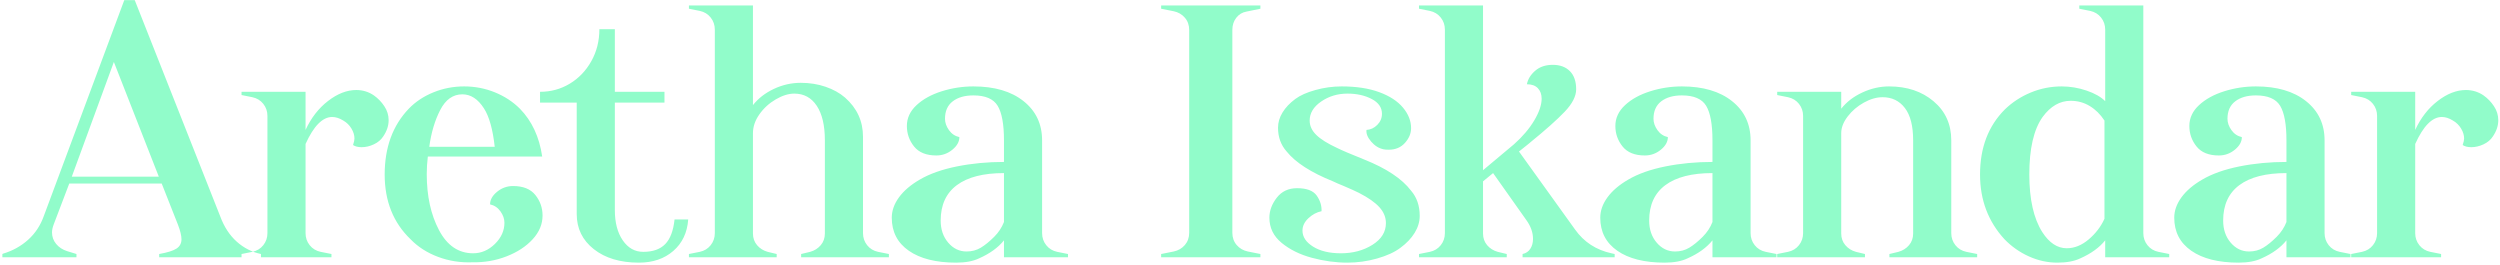
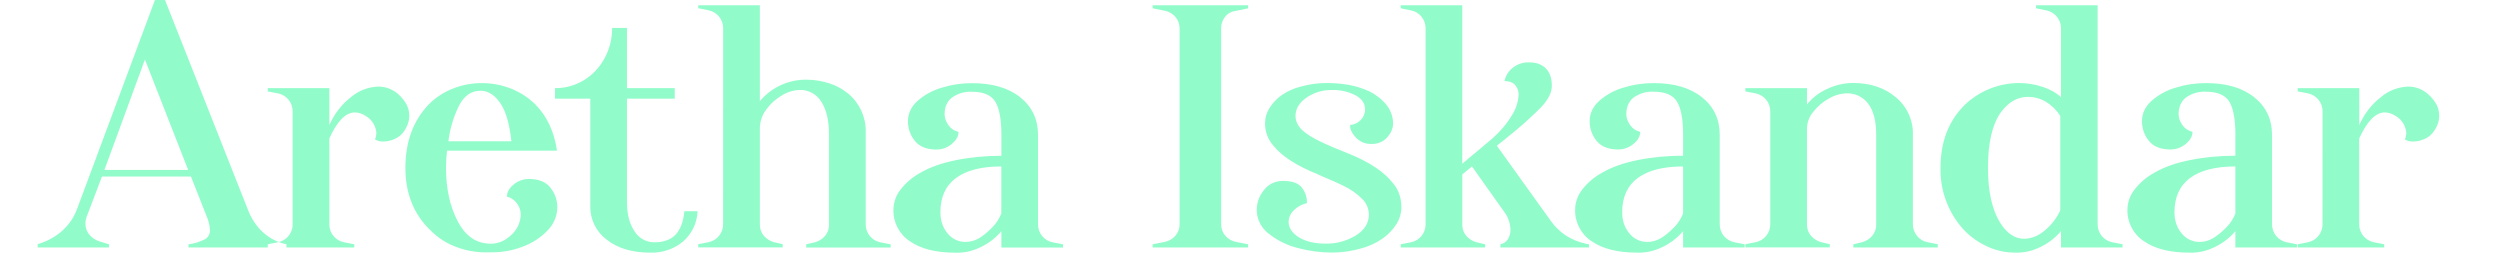
- <svg xmlns="http://www.w3.org/2000/svg" width="1001" height="106" viewBox="0 0 1001 106">
-   <path d="M64.744 73.48H27.736l-6.192 16.272c-.48 1.248-.72 2.352-.72 3.312 0 1.728.552 3.264 1.656 4.608 1.104 1.344 2.568 2.304 4.392 2.88l3.744 1.152V103H.952v-1.296l.288-.144c3.84-1.152 7.176-3 10.008-5.544 2.832-2.544 4.92-5.688 6.264-9.432L49.768.04h4.176l34.272 86.688c1.536 4.128 3.72 7.464 6.552 10.008 2.832 2.544 6.072 4.2 9.72 4.968V103H63.736v-1.296c3.264-.576 5.568-1.296 6.912-2.16 1.344-.864 2.016-2.112 2.016-3.744 0-1.44-.48-3.408-1.44-5.904l-6.48-16.416zm-36-2.736h34.848l-18-45.936-16.848 45.936zM149.704 38.2c1.632 1.152 3.024 2.592 4.176 4.32 1.152 1.728 1.728 3.6 1.728 5.616 0 2.208-.72 4.368-2.16 6.48-.864 1.344-2.112 2.4-3.744 3.168-1.632.768-3.264 1.152-4.896 1.152-1.44 0-2.592-.288-3.456-.864.384-1.152.576-2.016.576-2.592 0-1.344-.408-2.688-1.224-4.032a8.91 8.91 0 00-3.24-3.168c-1.536-.96-3.024-1.44-4.464-1.44-3.84 0-7.392 3.6-10.656 10.8v35.712c0 1.824.552 3.432 1.656 4.824 1.104 1.392 2.568 2.28 4.392 2.664l4.32.864V103h-36v-1.296l4.32-.864c1.824-.384 3.288-1.272 4.392-2.664 1.104-1.392 1.656-3 1.656-4.824V46.408c0-1.824-.552-3.432-1.656-4.824-1.104-1.392-2.568-2.28-4.392-2.664l-4.32-.864V36.76h25.632v15.264c2.208-4.8 5.208-8.664 9-11.592 3.792-2.928 7.56-4.392 11.304-4.392 2.592 0 4.944.72 7.056 2.16zm55.728 36.288c4.032 0 7.008 1.2 8.928 3.6 1.92 2.4 2.88 5.136 2.88 8.208 0 3.456-1.32 6.624-3.96 9.504-2.64 2.88-6.12 5.16-10.44 6.84-4.32 1.68-8.88 2.472-13.68 2.376-4.8.192-9.384-.528-13.752-2.16-4.368-1.632-8.04-3.984-11.016-7.056-6.912-6.624-10.368-15.264-10.368-25.92 0-10.848 3.216-19.632 9.648-26.352 2.688-2.784 5.976-4.968 9.864-6.552 3.888-1.584 7.992-2.376 12.312-2.376 4.32 0 8.424.792 12.312 2.376 3.888 1.584 7.224 3.768 10.008 6.552 4.8 4.896 7.776 11.28 8.928 19.152h-45.792a56.84 56.84 0 00-.432 7.056c0 8.736 1.632 16.2 4.896 22.392 3.264 6.192 7.824 9.288 13.68 9.288 3.264 0 6.168-1.248 8.712-3.744 2.544-2.496 3.816-5.328 3.816-8.496 0-1.536-.528-3.048-1.584-4.536-1.056-1.488-2.448-2.424-4.176-2.808 0-1.824.936-3.504 2.808-5.04 1.872-1.536 4.008-2.304 6.408-2.304zm-20.304-36.72c-3.744 0-6.696 2.088-8.856 6.264s-3.624 9.096-4.392 14.76h26.208c-.768-7.008-2.208-12.144-4.32-15.408-2.4-3.744-5.28-5.616-8.64-5.616zm80.928-1.008v4.32h-19.872v43.056c0 4.992 1.056 9.024 3.168 12.096 2.112 3.072 4.848 4.608 8.208 4.608 3.84 0 6.768-1.032 8.784-3.096 2.016-2.064 3.264-5.352 3.744-9.864h5.472c-.384 5.28-2.376 9.48-5.976 12.6-3.6 3.12-8.184 4.68-13.752 4.68-7.488 0-13.512-1.8-18.072-5.4-4.56-3.6-6.84-8.28-6.84-14.04V41.08h-14.688v-4.32c4.32 0 8.28-1.08 11.88-3.24 3.6-2.16 6.48-5.16 8.64-9s3.24-8.112 3.24-12.816h6.192V36.76h19.872zm89.856 64.944V103h-35.136v-1.296l3.6-.864c1.728-.48 3.144-1.368 4.248-2.664s1.656-2.856 1.656-4.68V56.2c0-5.952-1.08-10.56-3.24-13.824-2.16-3.264-5.16-4.896-9-4.896-2.304 0-4.776.768-7.416 2.304-2.64 1.536-4.824 3.528-6.552 5.976-1.728 2.448-2.592 4.968-2.592 7.56v40.176c0 1.824.552 3.384 1.656 4.68 1.104 1.296 2.52 2.184 4.248 2.664l3.6.864V103h-35.136v-1.296l4.32-.864c1.824-.384 3.288-1.272 4.392-2.664 1.104-1.392 1.656-3 1.656-4.824V11.848c0-1.824-.552-3.432-1.656-4.824-1.104-1.392-2.568-2.28-4.392-2.664l-4.32-.864V2.2h25.632v39.888c2.112-2.688 4.896-4.848 8.352-6.48 3.456-1.632 7.056-2.448 10.8-2.448 3.552 0 6.864.528 9.936 1.584s5.664 2.496 7.776 4.32c4.8 4.224 7.2 9.456 7.2 15.696v38.592c0 1.824.552 3.432 1.656 4.824 1.104 1.392 2.568 2.28 4.392 2.664l4.32.864zm71.712 0V103h-25.632v-6.768c-2.304 2.88-5.616 5.28-9.936 7.2-2.4 1.152-5.472 1.728-9.216 1.728-8.064 0-14.376-1.584-18.936-4.752-4.56-3.168-6.84-7.584-6.84-13.248 0-2.784.96-5.496 2.88-8.136 1.92-2.64 4.704-5.016 8.352-7.128 3.936-2.304 8.88-4.056 14.832-5.256 5.952-1.2 12.24-1.8 18.864-1.8V56.2c0-6.432-.84-11.04-2.52-13.824-1.68-2.784-4.92-4.176-9.72-4.176-3.456 0-6.216.792-8.28 2.376-2.064 1.584-3.096 3.912-3.096 6.984 0 1.536.528 3.048 1.584 4.536 1.056 1.488 2.448 2.424 4.176 2.808 0 1.824-.936 3.504-2.808 5.04-1.872 1.536-4.008 2.304-6.408 2.304-4.032 0-7.008-1.2-8.928-3.6-1.92-2.4-2.88-5.136-2.88-8.208 0-3.168 1.296-5.952 3.888-8.352 2.592-2.4 5.952-4.248 10.08-5.544a42.063 42.063 0 0112.672-1.944c8.448 0 15.144 1.968 20.088 5.904 4.944 3.936 7.416 9.168 7.416 15.696v37.152c0 1.824.552 3.432 1.656 4.824 1.104 1.392 2.568 2.28 4.392 2.664l4.32.864zm-25.632-32.4c-8.256 0-14.544 1.608-18.864 4.824-4.32 3.216-6.48 7.944-6.48 14.184 0 3.552 1.008 6.504 3.024 8.856 2.016 2.352 4.464 3.528 7.344 3.528 2.112 0 4.008-.504 5.688-1.512 1.68-1.008 3.48-2.472 5.4-4.392 1.728-1.728 3.024-3.696 3.888-5.904V69.304zm97.056-64.656c-1.632.288-2.976 1.104-4.032 2.448-1.056 1.344-1.584 2.976-1.584 4.896v81.216c0 1.92.576 3.552 1.728 4.896 1.152 1.344 2.64 2.208 4.464 2.592l5.04 1.008V103H464.92v-1.296l5.04-1.008c1.824-.384 3.312-1.248 4.464-2.592 1.152-1.344 1.728-2.976 1.728-4.896V11.992c0-1.92-.576-3.552-1.728-4.896-1.152-1.344-2.64-2.208-4.464-2.592l-5.04-1.008V2.2h39.744v1.296l-5.616 1.152zm9.216 82.512c0-2.784.984-5.448 2.952-7.992 1.968-2.544 4.68-3.816 8.136-3.816 3.84 0 6.456.984 7.848 2.952 1.392 1.968 2.04 4.056 1.944 6.264-1.92.384-3.672 1.32-5.256 2.808-1.584 1.488-2.376 3.144-2.376 4.968 0 2.496 1.416 4.632 4.248 6.408 2.832 1.776 6.552 2.664 11.16 2.664 4.8 0 9-1.128 12.6-3.384 3.6-2.256 5.4-5.16 5.4-8.712 0-2.304-.864-4.416-2.592-6.336-1.728-1.92-4.464-3.84-8.208-5.76-1.344-.672-3.36-1.584-6.048-2.736-1.92-.768-3.36-1.392-4.32-1.872-8.832-3.552-15.024-7.536-18.576-11.952-2.304-2.592-3.456-5.76-3.456-9.504 0-2.112.6-4.152 1.8-6.12 1.2-1.968 2.904-3.768 5.112-5.4 1.92-1.44 4.608-2.64 8.064-3.6 3.456-.96 6.96-1.44 10.512-1.44 5.856 0 10.872.768 15.048 2.304 4.176 1.536 7.344 3.6 9.504 6.192 2.16 2.592 3.24 5.328 3.24 8.208 0 2.112-.816 4.08-2.448 5.904-1.632 1.824-3.792 2.736-6.48 2.736-.864 0-1.536-.048-2.016-.144-1.92-.384-3.6-1.416-5.04-3.096-1.44-1.68-2.064-3.24-1.872-4.68 1.632-.096 3.072-.768 4.32-2.016 1.248-1.248 1.872-2.736 1.872-4.464 0-2.496-1.368-4.464-4.104-5.904-2.736-1.44-5.976-2.16-9.72-2.16-3.936 0-7.44 1.056-10.512 3.168s-4.608 4.656-4.608 7.632c0 2.112.888 4.032 2.664 5.76 1.776 1.728 4.536 3.456 8.28 5.184 1.92.96 5.52 2.496 10.8 4.608 8.928 3.552 15.216 7.728 18.864 12.528 2.304 2.688 3.456 6.048 3.456 10.08 0 2.304-.672 4.56-2.016 6.768-1.344 2.208-3.264 4.224-5.76 6.048-2.304 1.728-5.4 3.144-9.288 4.248a43.286 43.286 0 01-11.88 1.656c-4.704 0-9.456-.648-14.256-1.944-4.8-1.296-8.832-3.288-12.096-5.976-3.264-2.688-4.896-6.048-4.896-10.08zm138.24 14.544V103H609.64v-1.296c1.344-.288 2.376-.984 3.096-2.088.72-1.104 1.08-2.424 1.08-3.96 0-2.592-.912-5.136-2.736-7.632l-13.248-18.72-4.032 3.312v20.88c0 1.824.552 3.384 1.656 4.68 1.104 1.296 2.52 2.184 4.248 2.664l3.6.864V103h-35.136v-1.296l4.32-.864c1.824-.384 3.288-1.272 4.392-2.664 1.104-1.392 1.656-3 1.656-4.824V11.848c0-1.824-.552-3.432-1.656-4.824-1.104-1.392-2.568-2.28-4.392-2.664l-4.32-.864V2.2H593.8v65.952l12.384-10.368c3.456-3.072 6.168-6.264 8.136-9.576 1.968-3.312 2.952-6.216 2.952-8.712 0-1.728-.504-3.12-1.512-4.176s-2.472-1.584-4.392-1.584c.384-2.016 1.488-3.816 3.312-5.4 1.824-1.584 4.176-2.376 7.056-2.376s5.16.84 6.84 2.52c1.68 1.68 2.52 4.104 2.52 7.272 0 2.784-1.536 5.784-4.608 9-3.072 3.216-7.68 7.32-13.824 12.312.288-.192-1.2 1.008-4.464 3.6l22.464 31.248c3.552 4.992 8.4 8.16 14.544 9.504l1.296.288zm64.8 0V103h-25.632v-6.768c-2.304 2.88-5.616 5.28-9.936 7.2-2.4 1.152-5.472 1.728-9.216 1.728-8.064 0-14.376-1.584-18.936-4.752-4.56-3.168-6.84-7.584-6.84-13.248 0-2.784.96-5.496 2.88-8.136 1.92-2.64 4.704-5.016 8.352-7.128 3.936-2.304 8.88-4.056 14.832-5.256 5.952-1.2 12.24-1.8 18.864-1.8V56.2c0-6.432-.84-11.04-2.52-13.824-1.68-2.784-4.92-4.176-9.72-4.176-3.456 0-6.216.792-8.28 2.376-2.064 1.584-3.096 3.912-3.096 6.984 0 1.536.528 3.048 1.584 4.536 1.056 1.488 2.448 2.424 4.176 2.808 0 1.824-.936 3.504-2.808 5.04-1.872 1.536-4.008 2.304-6.408 2.304-4.032 0-7.008-1.2-8.928-3.6-1.92-2.4-2.88-5.136-2.88-8.208 0-3.168 1.296-5.952 3.888-8.352 2.592-2.4 5.952-4.248 10.08-5.544a42.063 42.063 0 0112.672-1.944c8.448 0 15.144 1.968 20.088 5.904 4.944 3.936 7.416 9.168 7.416 15.696v37.152c0 1.824.552 3.432 1.656 4.824 1.104 1.392 2.568 2.28 4.392 2.664l4.32.864zm-25.632-32.4c-8.256 0-14.544 1.608-18.864 4.824-4.32 3.216-6.48 7.944-6.48 14.184 0 3.552 1.008 6.504 3.024 8.856 2.016 2.352 4.464 3.528 7.344 3.528 2.112 0 4.008-.504 5.688-1.512 1.68-1.008 3.48-2.472 5.4-4.392 1.728-1.728 3.024-3.696 3.888-5.904V69.304zm105.984 32.4V103H756.52v-1.296l3.6-.864c1.728-.48 3.144-1.368 4.248-2.664s1.656-2.856 1.656-4.68V56.2c0-5.76-1.104-10.08-3.312-12.96-2.208-2.88-5.184-4.32-8.928-4.32-2.4 0-4.896.72-7.488 2.16-2.592 1.44-4.752 3.288-6.48 5.544-1.728 2.256-2.592 4.488-2.592 6.696v40.176c0 1.824.552 3.384 1.656 4.68 1.104 1.296 2.52 2.184 4.248 2.664l3.6.864V103h-35.136v-1.296l4.32-.864c1.824-.384 3.288-1.272 4.392-2.664 1.104-1.392 1.656-3 1.656-4.824V46.408c0-1.824-.552-3.432-1.656-4.824-1.104-1.392-2.568-2.28-4.392-2.664l-4.32-.864V36.76h25.632v6.768c2.112-2.688 4.92-4.848 8.424-6.48 3.504-1.632 7.08-2.448 10.728-2.448 7.2 0 13.152 1.992 17.856 5.976 4.704 3.984 7.056 9.192 7.056 15.624v37.152c0 1.824.552 3.432 1.656 4.824 1.104 1.392 2.568 2.28 4.392 2.664l4.32.864zm66.528-8.352c0 1.824.552 3.432 1.656 4.824 1.104 1.392 2.568 2.28 4.392 2.664l4.32.864V103H842.92v-6.768c-2.304 2.88-5.616 5.28-9.936 7.2-2.4 1.152-5.472 1.728-9.216 1.728-3.936 0-7.752-.84-11.448-2.52a31.544 31.544 0 01-9.72-6.84c-6.528-7.104-9.792-15.744-9.792-25.92 0-10.752 3.312-19.44 9.936-26.064 2.976-2.88 6.432-5.136 10.368-6.768 3.936-1.632 8.064-2.448 12.384-2.448 3.36 0 6.672.552 9.936 1.656 3.264 1.104 5.76 2.52 7.488 4.248V11.848c0-1.824-.552-3.432-1.656-4.824-1.104-1.392-2.568-2.28-4.392-2.664l-4.32-.864V2.2h25.632v91.152zM829.096 40.36c-4.32 0-8.064 2.16-11.232 6.48-3.552 4.992-5.328 12.672-5.328 23.04 0 9.888 1.728 17.568 5.184 23.04 2.784 4.32 6.048 6.48 9.792 6.48 3.072 0 6-1.176 8.784-3.528 2.784-2.352 4.896-5.112 6.336-8.28V48.28c-1.632-2.496-3.6-4.44-5.904-5.832-2.304-1.392-4.848-2.088-7.632-2.088zm112.032 61.344V103h-25.632v-6.768c-2.304 2.88-5.616 5.28-9.936 7.2-2.4 1.152-5.472 1.728-9.216 1.728-8.064 0-14.376-1.584-18.936-4.752-4.56-3.168-6.84-7.584-6.84-13.248 0-2.784.96-5.496 2.88-8.136 1.92-2.64 4.704-5.016 8.352-7.128 3.936-2.304 8.88-4.056 14.832-5.256 5.952-1.2 12.24-1.8 18.864-1.8V56.2c0-6.432-.84-11.04-2.52-13.824-1.68-2.784-4.92-4.176-9.72-4.176-3.456 0-6.216.792-8.28 2.376-2.064 1.584-3.096 3.912-3.096 6.984 0 1.536.528 3.048 1.584 4.536 1.056 1.488 2.448 2.424 4.176 2.808 0 1.824-.936 3.504-2.808 5.04-1.872 1.536-4.008 2.304-6.408 2.304-4.032 0-7.008-1.2-8.928-3.6-1.92-2.4-2.88-5.136-2.88-8.208 0-3.168 1.296-5.952 3.888-8.352 2.592-2.4 5.952-4.248 10.08-5.544a42.063 42.063 0 0112.672-1.944c8.448 0 15.144 1.968 20.088 5.904 4.944 3.936 7.416 9.168 7.416 15.696v37.152c0 1.824.552 3.432 1.656 4.824 1.104 1.392 2.568 2.28 4.392 2.664l4.32.864zm-25.632-32.4c-8.256 0-14.544 1.608-18.864 4.824-4.32 3.216-6.48 7.944-6.48 14.184 0 3.552 1.008 6.504 3.024 8.856 2.016 2.352 4.464 3.528 7.344 3.528 2.112 0 4.008-.504 5.688-1.512 1.68-1.008 3.48-2.472 5.4-4.392 1.728-1.728 3.024-3.696 3.888-5.904V69.304zM994.408 38.2c1.632 1.152 3.024 2.592 4.176 4.32 1.152 1.728 1.728 3.6 1.728 5.616 0 2.208-.72 4.368-2.16 6.48-.864 1.344-2.112 2.4-3.744 3.168-1.632.768-3.264 1.152-4.896 1.152-1.44 0-2.592-.288-3.456-.864.384-1.152.576-2.016.576-2.592 0-1.344-.408-2.688-1.224-4.032a8.91 8.91 0 00-3.24-3.168c-1.536-.96-3.024-1.44-4.464-1.44-3.84 0-7.392 3.6-10.656 10.8v35.712c0 1.824.552 3.432 1.656 4.824 1.104 1.392 2.568 2.28 4.392 2.664l4.32.864V103h-36v-1.296l4.32-.864c1.824-.384 3.288-1.272 4.392-2.664 1.104-1.392 1.656-3 1.656-4.824V46.408c0-1.824-.552-3.432-1.656-4.824-1.104-1.392-2.568-2.28-4.392-2.664l-4.32-.864V36.76h25.632v15.264c2.208-4.8 5.208-8.664 9-11.592 3.792-2.928 7.56-4.392 11.304-4.392 2.592 0 4.944.72 7.056 2.16z" fill="#91FCCA" fill-rule="evenodd" />
+ <svg xmlns="http://www.w3.org/2000/svg" width="38" height="4" viewBox="0 0 38 4">
+   <path d="M2.902 2.683H1.55l-.226.594a.343.343 0 00-.026.12c0 .064.02.12.06.17a.33.33 0 00.16.104l.138.042v.048H.572v-.048l.01-.005a.946.946 0 00.366-.202.833.833 0 00.229-.345L2.355 0h.153L3.76 3.166c.056.151.135.273.239.366a.756.756 0 00.355.181v.048H2.865v-.048a.735.735 0 00.253-.078.153.153 0 00.074-.137.648.648 0 00-.053-.216l-.237-.6zm-1.315-.1H2.86L2.203.905l-.616 1.678zm4.419-1.19c.06.043.11.096.152.159a.363.363 0 01.063.205c0 .08-.026.16-.079.237a.32.32 0 01-.136.115.417.417 0 01-.18.042.224.224 0 01-.125-.031.334.334 0 00.02-.095.325.325 0 00-.163-.263.308.308 0 00-.163-.053c-.14 0-.27.132-.389.395v1.304a.276.276 0 00.221.274l.158.031v.048H4.07v-.048l.158-.031a.276.276 0 00.22-.274V1.694a.276.276 0 00-.22-.274L4.07 1.39V1.34h.936V1.9c.08-.176.19-.317.329-.424a.676.676 0 01.413-.16c.095 0 .18.026.258.079zM8.04 2.72c.147 0 .256.044.326.132.07.088.105.187.105.3a.503.503 0 01-.144.347.997.997 0 01-.382.25c-.157.061-.324.09-.5.086a1.275 1.275 0 01-.502-.078 1.074 1.074 0 01-.402-.258c-.252-.242-.379-.558-.379-.947 0-.396.118-.717.353-.963.098-.101.218-.181.36-.239a1.18 1.18 0 01.45-.087c.158 0 .308.03.45.087.142.058.263.138.365.24.175.178.284.412.326.7H6.795c-.01.083-.016.17-.016.257 0 .319.06.592.179.818.119.226.285.339.5.339.119 0 .225-.046.318-.137a.424.424 0 00.139-.31.284.284 0 00-.058-.166.248.248 0 00-.152-.102c0-.067.034-.128.102-.184a.359.359 0 01.234-.085zM7.3 1.38c-.137 0-.245.075-.324.228a1.65 1.65 0 00-.16.539h.957c-.028-.256-.08-.444-.158-.563-.088-.137-.193-.205-.315-.205zm2.956-.038V1.5H9.53v1.573c0 .182.038.33.115.442a.35.35 0 00.3.168c.14 0 .247-.038.321-.113.074-.076.12-.196.137-.36h.2a.644.644 0 01-.219.46.74.74 0 01-.502.17c-.273 0-.493-.065-.66-.197a.623.623 0 01-.25-.512V1.5h-.536V1.34c.157 0 .302-.04.434-.118a.875.875 0 00.315-.329.938.938 0 00.119-.468h.226v.915h.726zm3.282 2.372v.048h-1.284v-.048l.132-.031a.306.306 0 00.155-.097.255.255 0 00.06-.171V2.05c0-.217-.039-.385-.118-.505a.373.373 0 00-.329-.178.544.544 0 00-.27.084.752.752 0 00-.24.218.473.473 0 00-.094.276v1.468c0 .066.02.123.06.17.04.048.092.08.155.098l.132.031v.048h-1.284v-.048l.158-.031a.276.276 0 00.22-.274l.001-2.977a.276.276 0 00-.22-.273l-.159-.032V.08h.937v1.457a.913.913 0 01.7-.326c.129 0 .25.02.362.058a.853.853 0 01.284.157.733.733 0 01.263.574v1.41a.276.276 0 00.221.273l.158.031zm2.62 0v.048h-.937v-.247a.945.945 0 01-.363.263.78.78 0 01-.337.063c-.294 0-.525-.058-.691-.174a.556.556 0 01-.25-.484.5.5 0 01.105-.297.97.97 0 01.305-.26c.144-.084.324-.148.542-.192.217-.044.447-.066.689-.066v-.316c0-.235-.03-.403-.092-.505-.061-.101-.18-.152-.355-.152a.484.484 0 00-.303.087c-.075.058-.113.143-.113.255 0 .056.02.111.058.165.039.055.09.089.153.103 0 .067-.034.128-.103.184a.359.359 0 01-.234.084c-.147 0-.256-.044-.326-.131a.467.467 0 01-.105-.3c0-.116.047-.217.142-.305a.953.953 0 01.368-.203c.15-.047.305-.07.463-.07.308 0 .553.071.734.215.18.144.27.335.27.573v1.357a.276.276 0 00.221.274l.158.031zM15.22 2.53c-.302 0-.531.059-.69.176-.157.118-.236.29-.236.518 0 .13.037.238.11.324a.341.341 0 00.269.129.396.396 0 00.208-.056c.061-.036.127-.09.197-.16a.624.624 0 00.142-.216V2.53zM18.766.168a.234.234 0 00-.147.09.28.28 0 00-.058.179v2.966c0 .07.021.13.063.179.042.05.097.08.163.095l.184.036v.048H17.52v-.048l.184-.036a.286.286 0 00.163-.095.265.265 0 00.063-.179V.437c0-.07-.021-.13-.063-.18a.286.286 0 00-.163-.094L17.52.126V.08h1.451v.047l-.205.042zm.337 3.014a.47.47 0 01.108-.292.355.355 0 01.297-.14c.14 0 .236.037.286.109.051.072.075.148.071.229a.39.39 0 00-.192.102.245.245 0 00-.086.182c0 .09.051.169.155.234.103.065.24.097.407.097a.848.848 0 00.46-.124c.132-.082.198-.188.198-.318a.339.339 0 00-.095-.231 1.05 1.05 0 00-.3-.21 4.482 4.482 0 00-.22-.1 2.241 2.241 0 01-.158-.069c-.323-.13-.549-.275-.679-.437a.504.504 0 01-.126-.347c0-.077.022-.151.066-.223a.704.704 0 01.186-.198.89.89 0 01.295-.131c.126-.035.254-.053.384-.053.214 0 .397.028.55.085a.799.799 0 01.347.226.462.462 0 01.118.3c0 .077-.03.149-.09.215a.302.302 0 01-.236.1.397.397 0 01-.074-.005.323.323 0 01-.184-.113c-.052-.062-.075-.119-.068-.171a.238.238 0 00.158-.074.223.223 0 00.068-.163c0-.091-.05-.163-.15-.216a.752.752 0 00-.355-.078.662.662 0 00-.384.115c-.112.077-.168.17-.168.28 0 .076.032.146.097.21.065.063.166.126.303.189.07.035.201.091.394.168.326.13.556.282.69.458.083.098.125.22.125.368a.47.47 0 01-.073.247.779.779 0 01-.21.221 1.036 1.036 0 01-.34.155c-.142.04-.287.06-.434.06-.172 0-.345-.023-.52-.07a1.16 1.16 0 01-.442-.219.458.458 0 01-.18-.368zm5.05.531v.048h-1.347v-.048a.173.173 0 00.113-.076.259.259 0 00.04-.144.468.468 0 00-.1-.28l-.485-.683-.147.121v.763c0 .066.02.123.06.17.04.048.093.08.156.098l.131.031v.048h-1.283v-.048l.158-.031a.276.276 0 00.22-.274V.431a.276.276 0 00-.22-.273L21.29.126V.08h.936v2.409l.452-.379c.127-.112.226-.229.298-.35a.646.646 0 00.107-.318.212.212 0 00-.055-.152c-.037-.039-.09-.058-.16-.058a.345.345 0 01.12-.197.379.379 0 01.259-.087c.105 0 .188.03.25.092.06.061.091.15.091.265 0 .102-.056.212-.168.33a5.71 5.71 0 01-.505.449c.01-.007-.044.037-.163.131l.82 1.142c.13.182.307.298.532.347l.047.01zm2.366 0v.048h-.936v-.247a.945.945 0 01-.363.263.78.78 0 01-.337.063c-.294 0-.525-.058-.691-.174a.556.556 0 01-.25-.484.5.5 0 01.105-.297.97.97 0 01.305-.26c.144-.084.324-.148.542-.192.217-.044.447-.066.689-.066v-.316c0-.235-.03-.403-.092-.505-.061-.101-.18-.152-.355-.152a.484.484 0 00-.303.087c-.075.058-.113.143-.113.255 0 .056.02.111.058.165.039.055.09.089.153.103 0 .067-.034.128-.103.184a.359.359 0 01-.234.084c-.147 0-.256-.044-.326-.131a.467.467 0 01-.105-.3c0-.116.047-.217.142-.305a.953.953 0 01.368-.203c.15-.047.305-.07.463-.07.308 0 .553.071.734.215.18.144.27.335.27.573v1.357a.276.276 0 00.221.274l.158.031zm-.936-1.183c-.302 0-.531.059-.69.176-.157.118-.236.29-.236.518 0 .13.037.238.11.324a.341.341 0 00.269.129.396.396 0 00.208-.056c.061-.036.127-.09.197-.16a.624.624 0 00.142-.216V2.53zm3.871 1.183v.048h-1.283v-.048l.131-.031a.306.306 0 00.155-.097.255.255 0 00.061-.171V2.05c0-.21-.04-.368-.121-.473a.39.39 0 00-.326-.158.563.563 0 00-.274.08.757.757 0 00-.236.202.403.403 0 00-.095.244v1.468c0 .066.02.123.06.17.04.048.093.08.156.098l.131.031v.048H26.53v-.048l.158-.031a.276.276 0 00.22-.274V1.694a.276.276 0 00-.22-.274l-.158-.031V1.34h.936v.247a.827.827 0 01.308-.236.92.92 0 01.392-.09c.263 0 .48.073.652.219a.712.712 0 01.258.57v1.357a.276.276 0 00.22.274l.158.031zm2.43-.305a.276.276 0 00.221.274l.158.031v.048h-.936v-.247a.945.945 0 01-.363.263.78.78 0 01-.337.063 1 1 0 01-.418-.092 1.152 1.152 0 01-.355-.25 1.349 1.349 0 01-.358-.947c0-.393.121-.71.363-.952a1.2 1.2 0 01.831-.337c.123 0 .244.02.363.06.12.041.21.093.274.156V.431a.276.276 0 00-.221-.273l-.158-.032V.08h.936v3.33zm-1.062-1.935c-.158 0-.295.079-.41.236-.13.183-.195.463-.195.842 0 .361.063.642.19.842.101.157.22.236.357.236.112 0 .22-.043.32-.129a.857.857 0 00.232-.302V1.762a.675.675 0 00-.215-.213.529.529 0 00-.28-.076zm4.092 2.24v.048h-.936v-.247a.945.945 0 01-.363.263.78.78 0 01-.337.063c-.294 0-.525-.058-.691-.174a.556.556 0 01-.25-.484.5.5 0 01.105-.297.97.97 0 01.305-.26c.144-.084.324-.148.542-.192.217-.044.447-.066.689-.066v-.316c0-.235-.03-.403-.092-.505-.062-.101-.18-.152-.355-.152a.484.484 0 00-.303.087c-.075.058-.113.143-.113.255 0 .056.02.111.058.165.039.055.09.089.153.103 0 .067-.035.128-.103.184a.359.359 0 01-.234.084c-.147 0-.256-.044-.326-.131a.467.467 0 01-.105-.3c0-.116.047-.217.142-.305a.953.953 0 01.368-.203c.15-.047.305-.07.463-.07.308 0 .553.071.733.215.181.144.271.335.271.573v1.357a.276.276 0 00.221.274l.158.031zm-.936-1.183c-.302 0-.531.059-.69.176-.157.118-.236.29-.236.518 0 .13.037.238.11.324a.341.341 0 00.269.129.396.396 0 00.207-.056c.062-.036.128-.09.198-.16a.624.624 0 00.142-.216V2.53zm2.882-1.136c.06.042.11.095.153.158a.363.363 0 01.063.205c0 .08-.026.16-.08.237a.32.32 0 01-.136.115.417.417 0 01-.179.042.224.224 0 01-.126-.031.334.334 0 00.021-.095.325.325 0 00-.163-.263.308.308 0 00-.163-.053c-.14 0-.27.132-.39.395v1.304a.276.276 0 00.222.274l.158.031v.048h-1.315v-.048l.157-.031a.276.276 0 00.22-.274l.001-1.714a.276.276 0 00-.22-.274l-.158-.031V1.34h.936V1.9c.08-.176.19-.317.329-.424a.676.676 0 01.412-.16c.095 0 .181.026.258.079z" fill="#91FCCA" fill-rule="evenodd" />
</svg>
